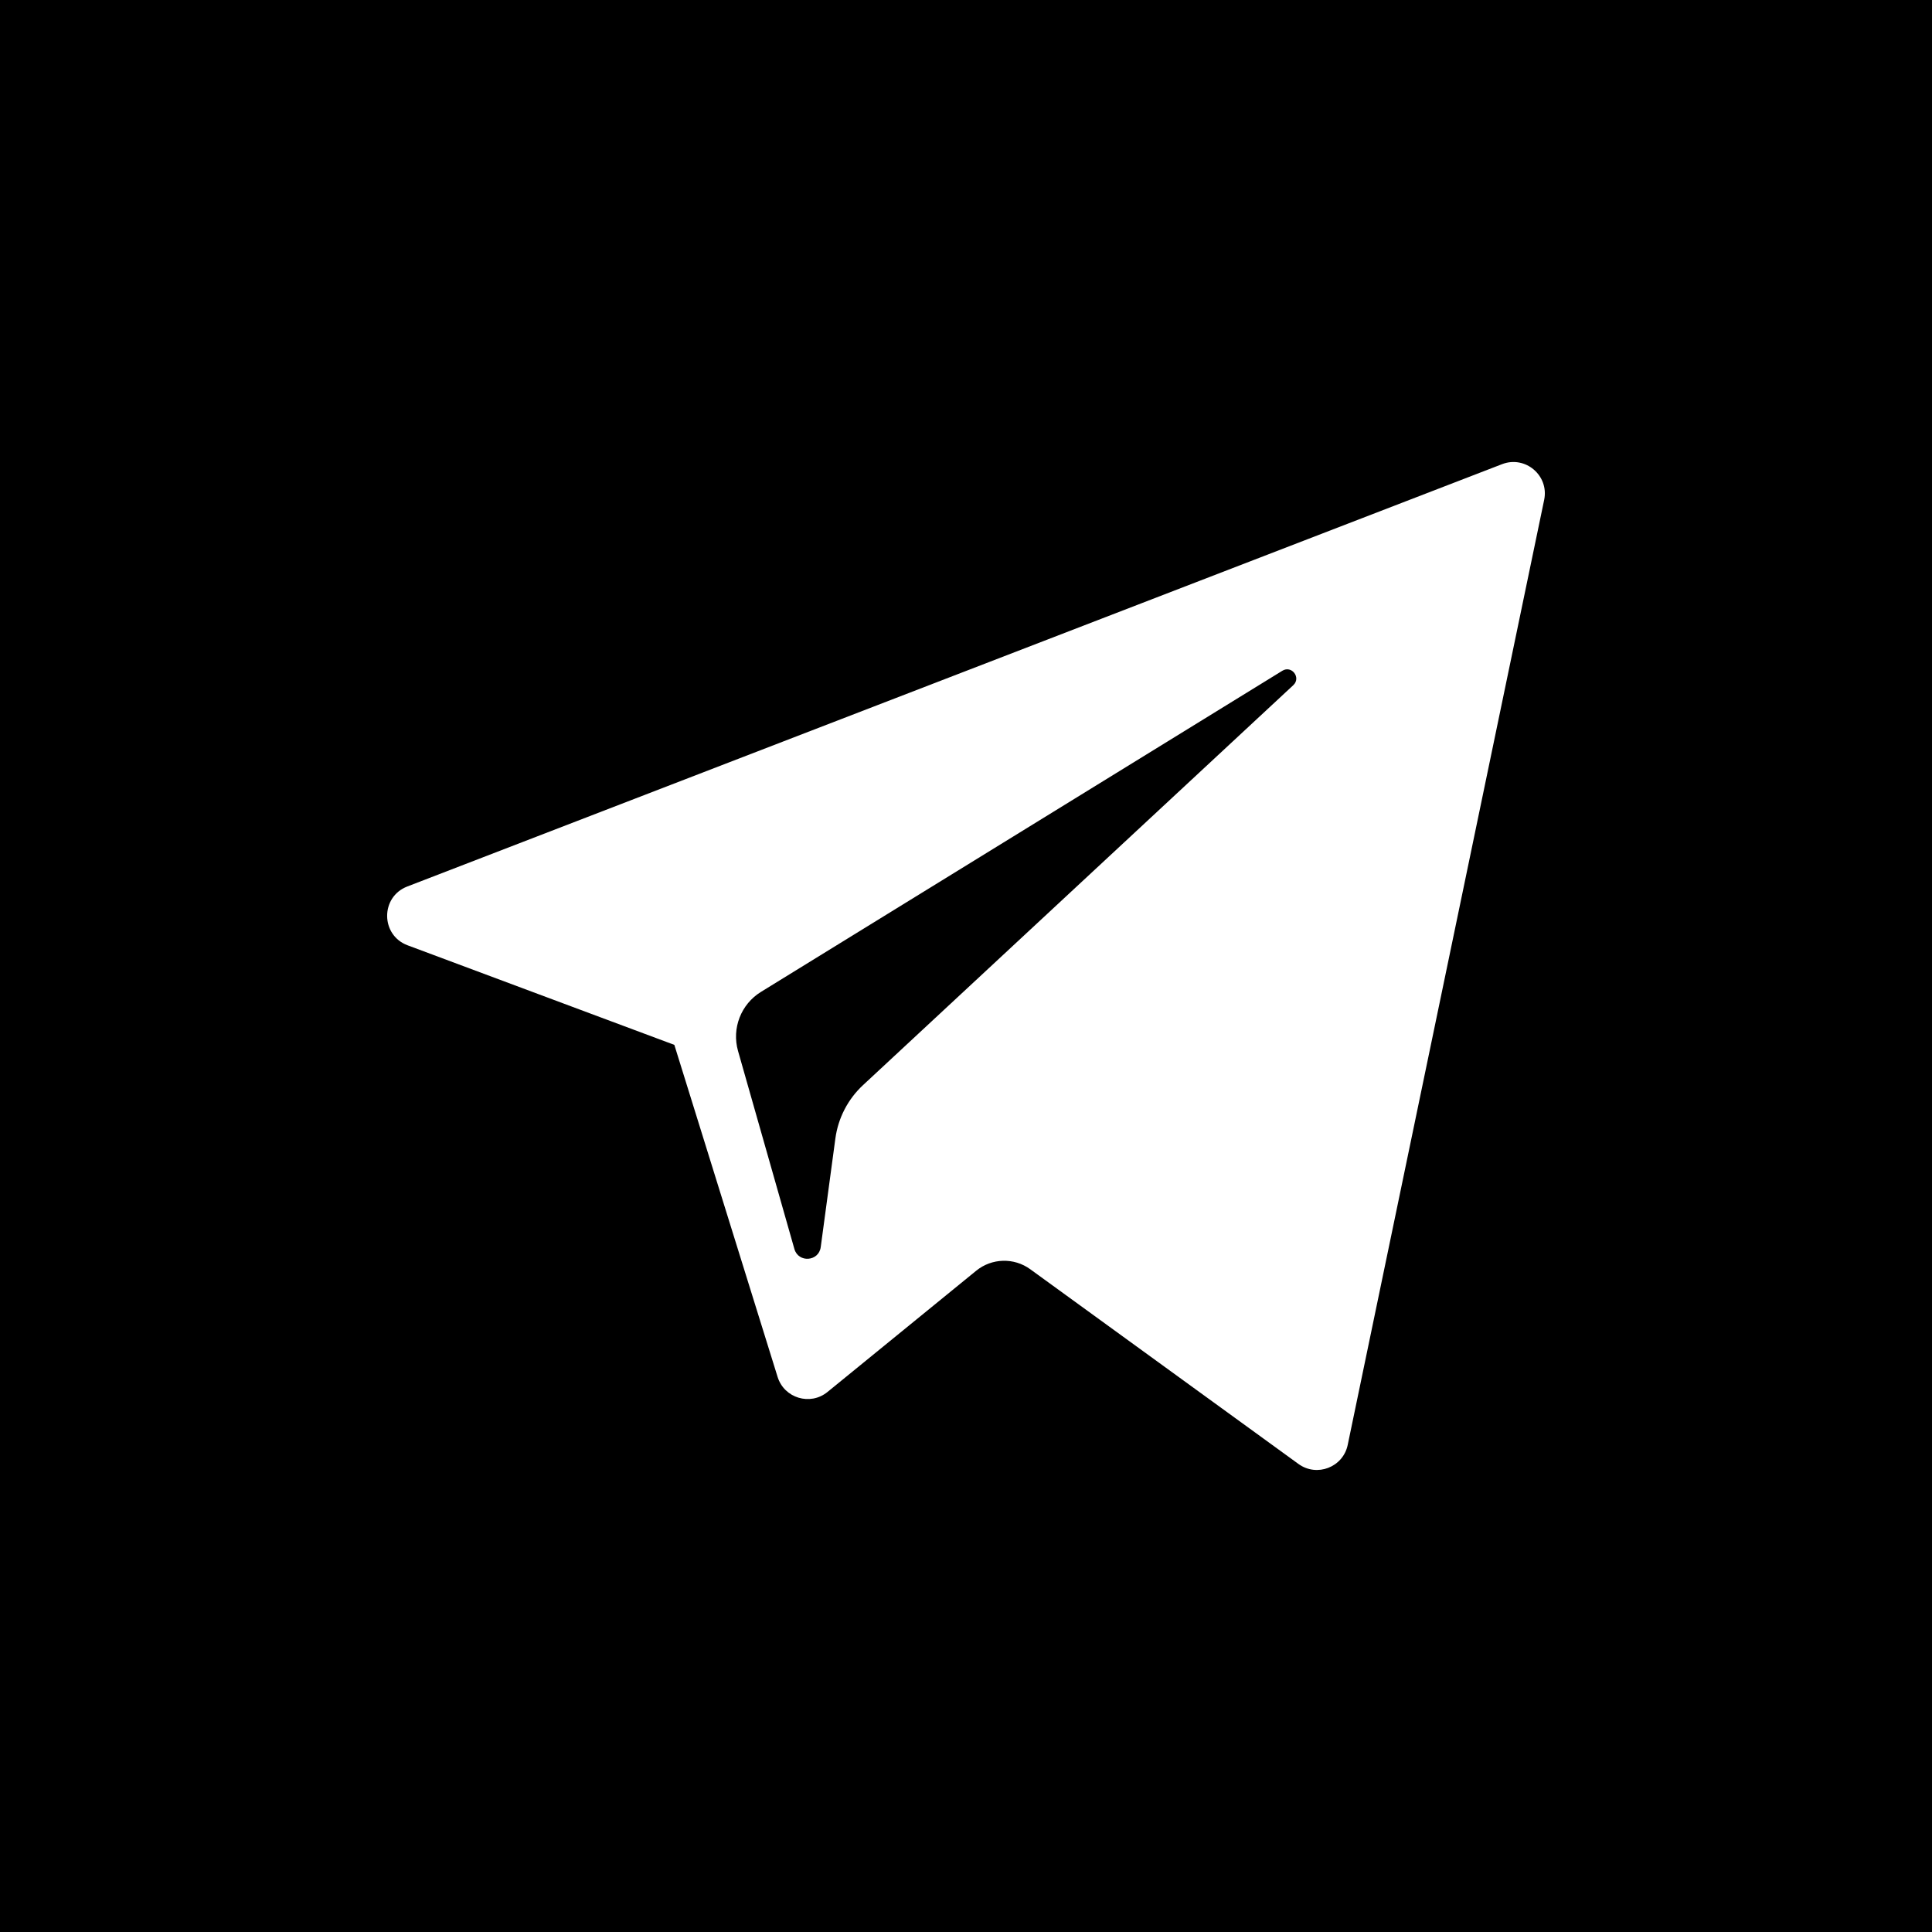
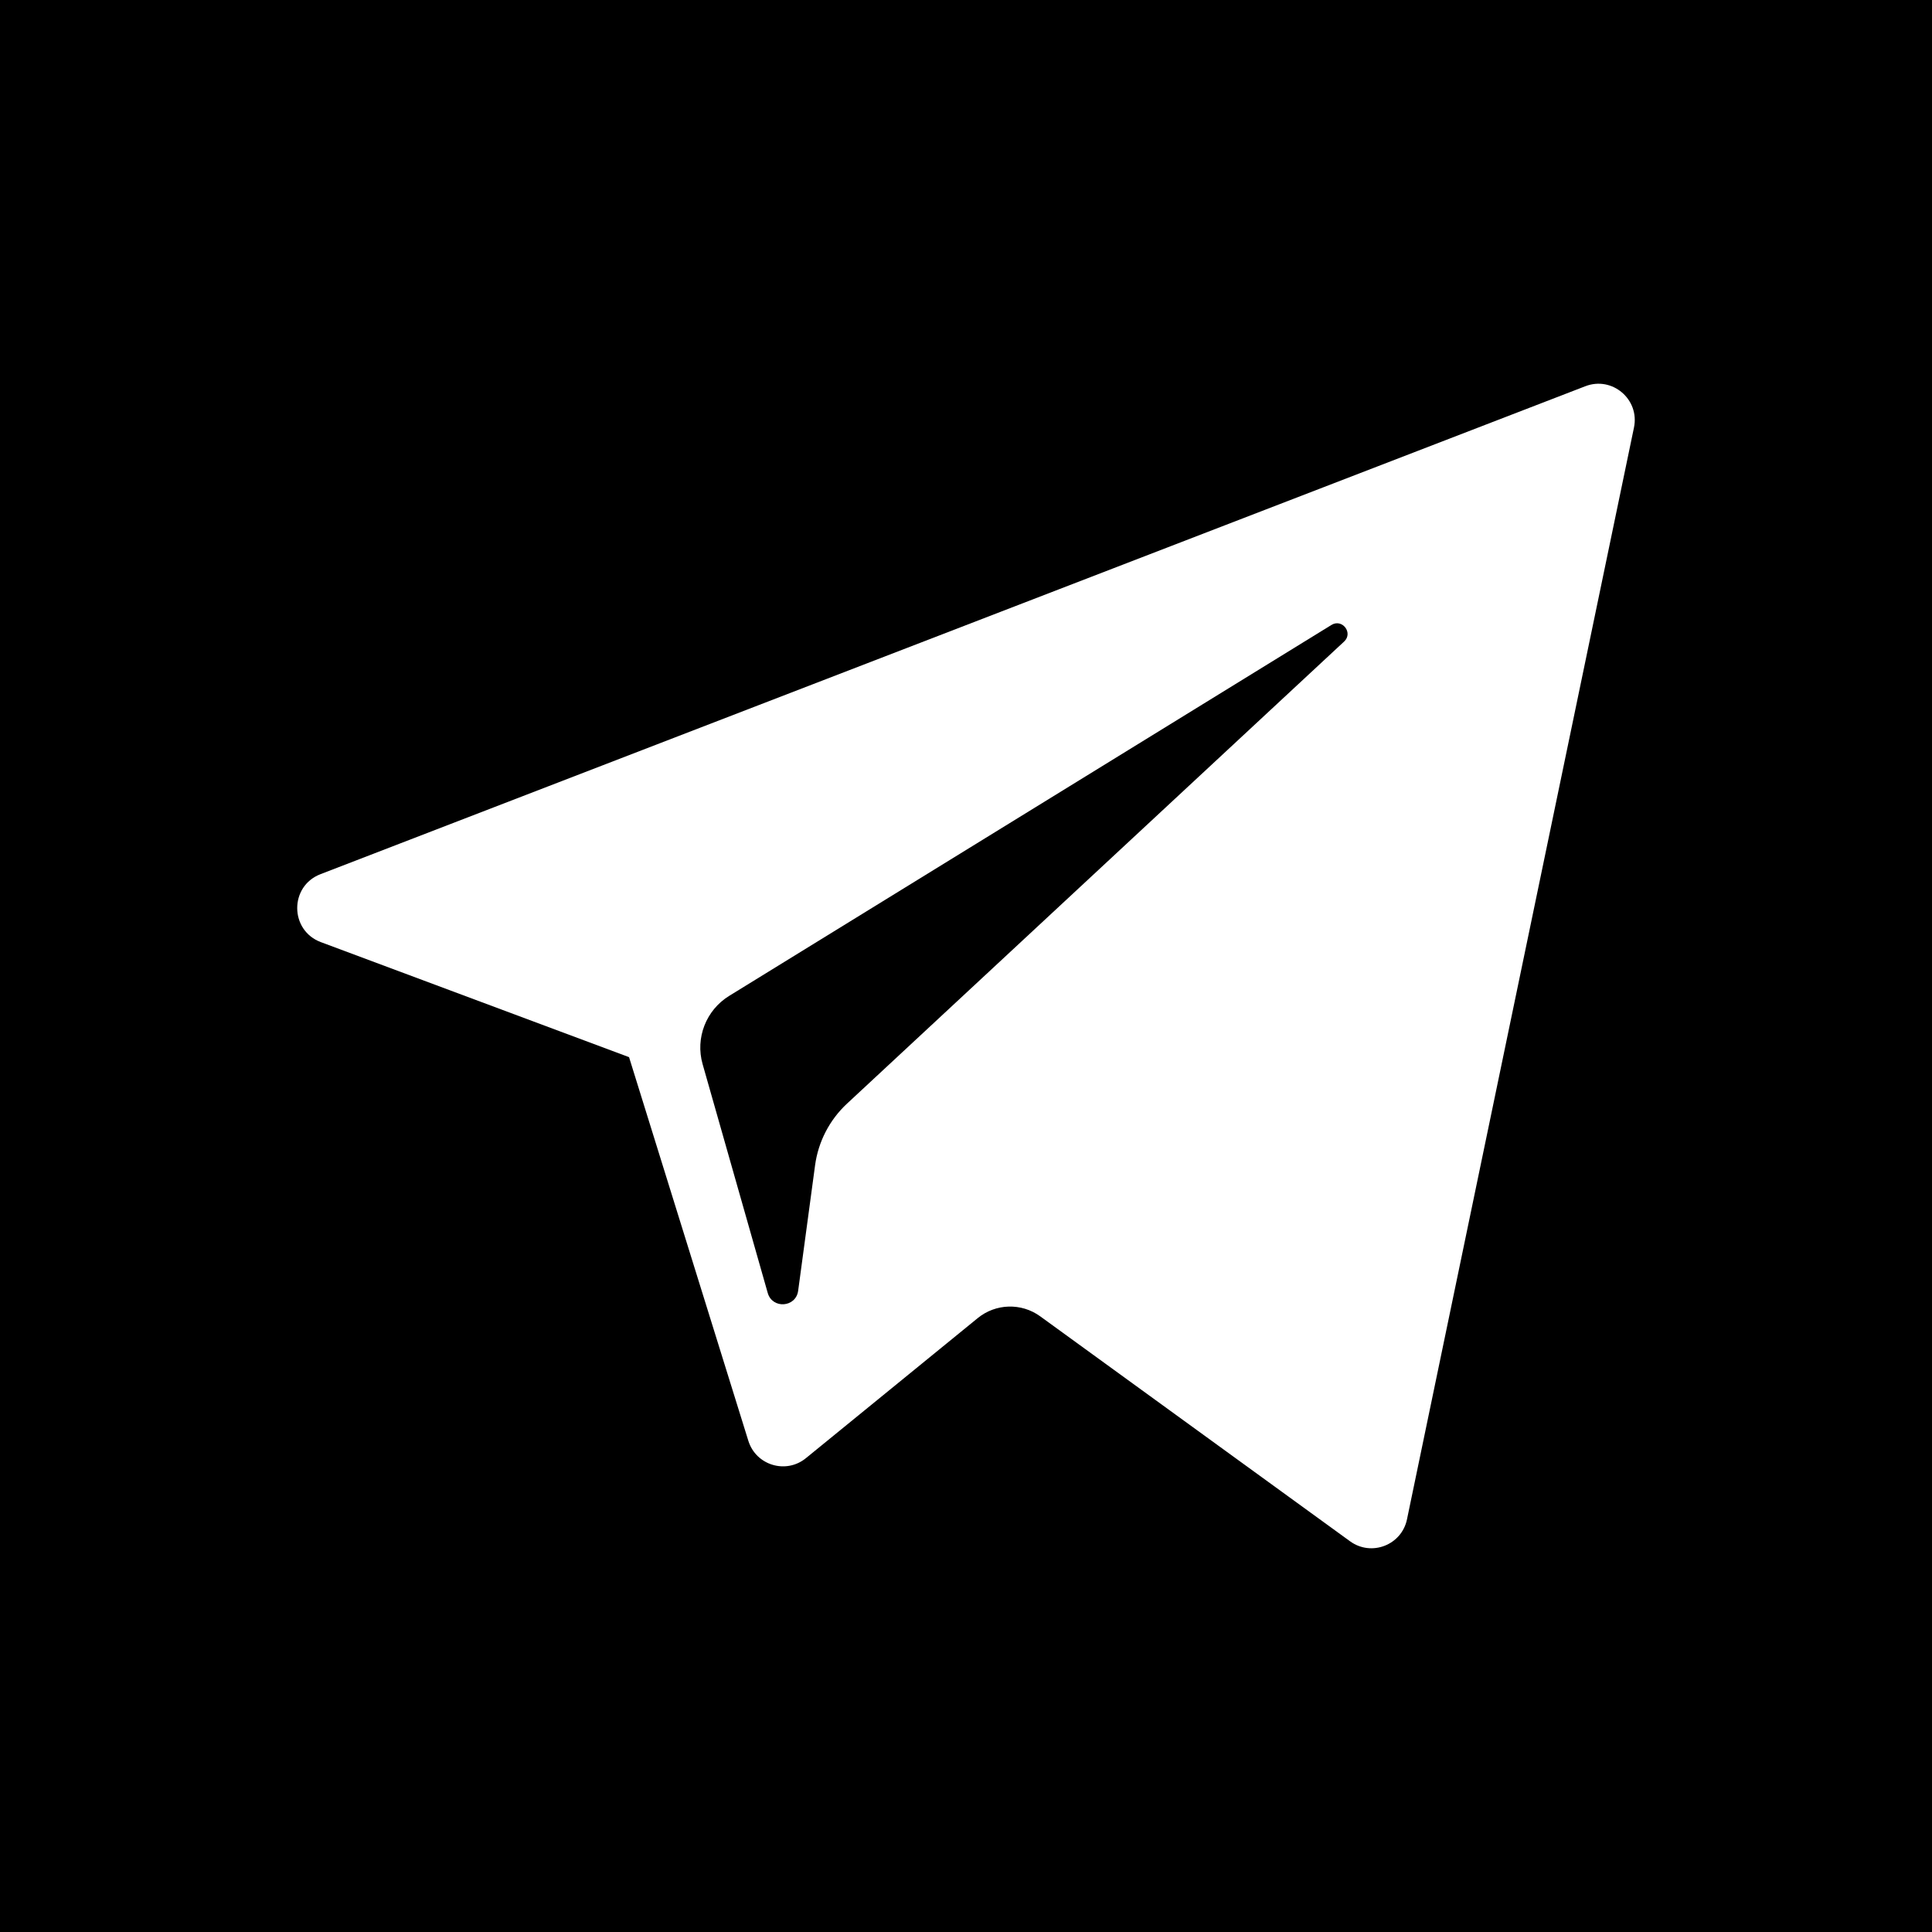
- <svg xmlns="http://www.w3.org/2000/svg" version="1.1" id="Capa_1" x="0px" y="0px" viewBox="0 0 242.667 242.667" style="enable-background:new 0 0 242.667 242.667;" xml:space="preserve">
-   <path d="M162.443,86.061l-54.044,50.235c-1.899,1.765-3.126,4.135-3.473,6.704l-1.839,13.641c-0.245,1.82-2.806,2.003-3.308,0.237  l-7.08-24.875c-0.808-2.839,0.37-5.87,2.883-7.418l65.484-40.334C162.241,83.528,163.454,85.121,162.443,86.061z M242.667,0v242.667  H0V0H242.667z M188.665,58.301l-137.51,53.047c-3.39,1.308-3.364,6.114,0.04,7.385L84.7,131.24l12.97,41.708  c0.831,2.671,4.099,3.656,6.267,1.888l18.677-15.226c1.958-1.596,4.744-1.674,6.788-0.19l33.689,24.459  c2.319,1.684,5.604,0.414,6.187-2.392l24.675-118.699C194.59,59.727,191.583,57.175,188.665,58.301z" />
+ <svg xmlns="http://www.w3.org/2000/svg" version="1.1" id="Icon_Telegram" x="0px" y="0px" viewBox="0 0 455 455" style="enable-background:new 0 0 455 455;" xml:space="preserve">
+   <g>
+     <path style="fill-rule:evenodd;clip-rule:evenodd;" d="M0,0v455h455V0H0z M384.814,100.68l-53.458,257.136   c-1.259,6.071-8.378,8.822-13.401,5.172l-72.975-52.981c-4.43-3.217-10.471-3.046-14.712,0.412l-40.46,32.981   c-4.695,3.84-11.771,1.7-13.569-4.083l-28.094-90.351l-72.583-27.089c-7.373-2.762-7.436-13.171-0.084-16.003L373.36,90.959   C379.675,88.517,386.19,94.049,384.814,100.68z" />
+     <path style="fill-rule:evenodd;clip-rule:evenodd;" d="M313.567,147.179l-141.854,87.367c-5.437,3.355-7.996,9.921-6.242,16.068   l15.337,53.891c1.091,3.818,6.631,3.428,7.162-0.517l3.986-29.553c0.753-5.564,3.406-10.693,7.522-14.522l117.069-108.822   C318.739,149.061,316.115,145.614,313.567,147.179z" />
+   </g>
  <g>
</g>
  <g>
</g>
  <g>
</g>
  <g>
</g>
  <g>
</g>
  <g>
</g>
  <g>
</g>
  <g>
</g>
  <g>
</g>
  <g>
</g>
  <g>
</g>
  <g>
</g>
  <g>
</g>
  <g>
</g>
  <g>
</g>
</svg>
